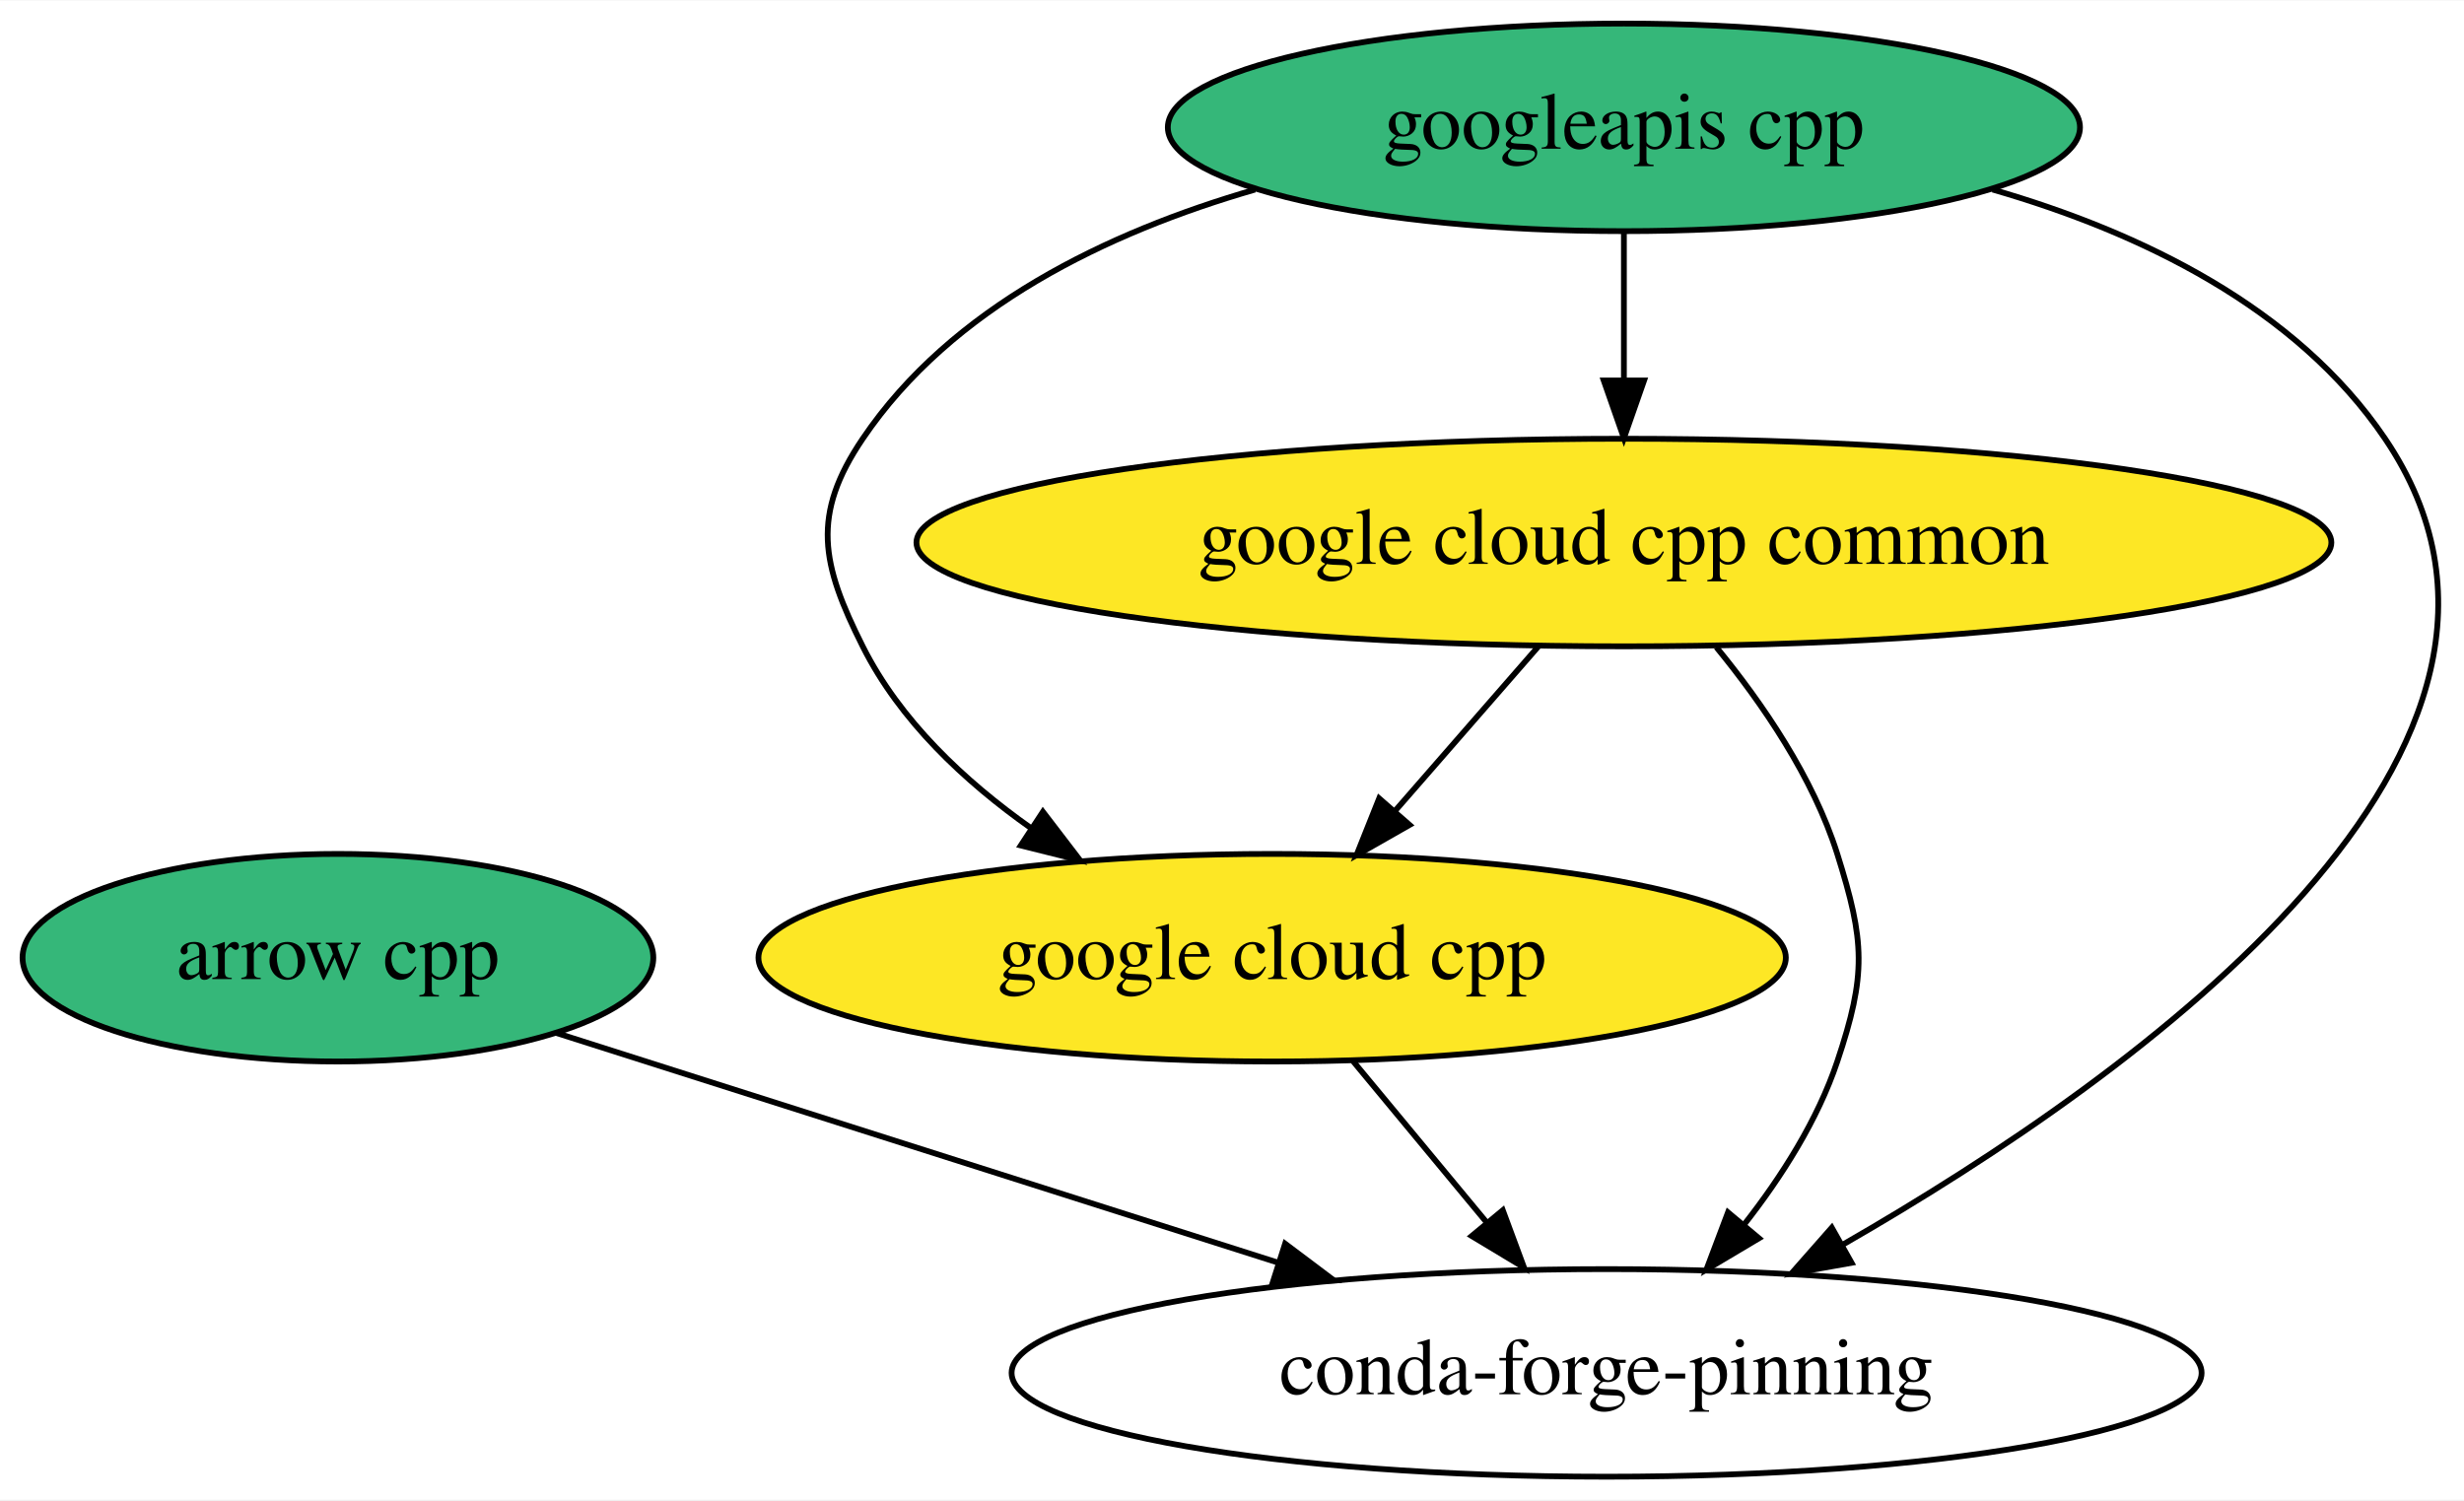
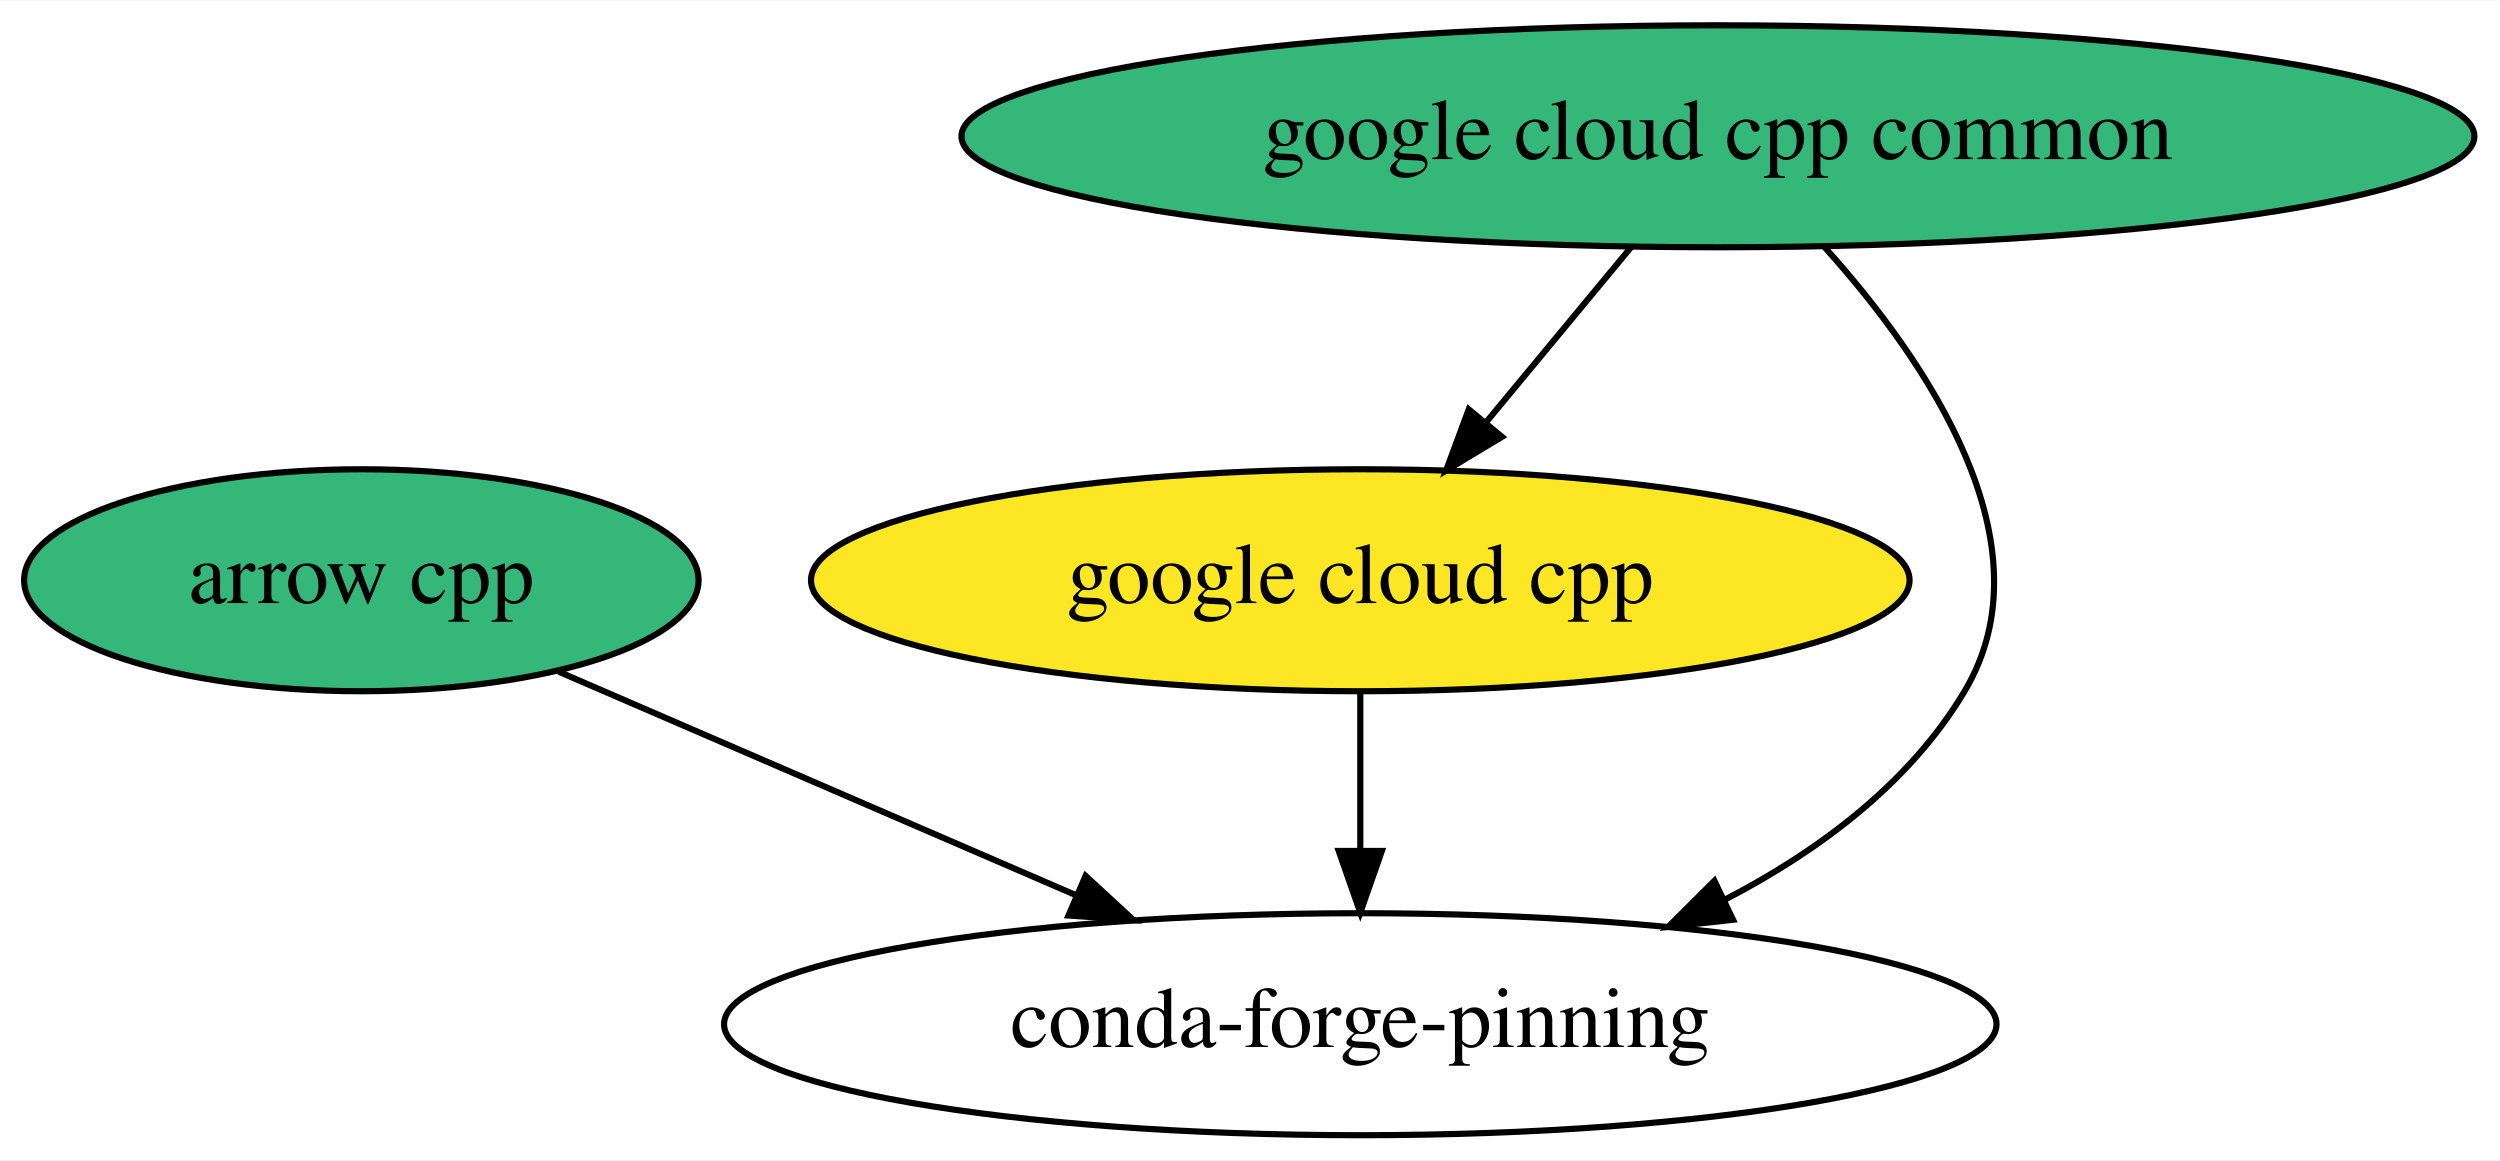
- <svg xmlns="http://www.w3.org/2000/svg" xmlns:xlink="http://www.w3.org/1999/xlink" width="427pt" height="260pt" viewBox="0.00 0.00 427.28 260.00">
-   <g id="graph0" class="graph" transform="scale(1 1) rotate(0) translate(4 256)">
-     <polygon fill="white" stroke="transparent" points="-4,4 -4,-256 423.28,-256 423.28,4 -4,4" />
+ <svg xmlns="http://www.w3.org/2000/svg" xmlns:xlink="http://www.w3.org/1999/xlink" width="405pt" height="188pt" viewBox="0.00 0.00 405.43 188.00">
+   <g id="graph0" class="graph" transform="scale(1 1) rotate(0) translate(4 184)">
+     <polygon fill="white" stroke="transparent" points="-4,4 -4,-184 401.43,-184 401.43,4 -4,4" />
    <g id="node1" class="node">
      <g id="a_node1">
        <a xlink:href="https://github.com/conda-forge/arrow-cpp-feedstock" xlink:title="arrow cpp">
          <ellipse fill="#35b779" stroke="black" cx="54.6" cy="-90" rx="54.69" ry="18" />
          <text text-anchor="middle" x="54.6" y="-86.3" font-family="Times,serif" font-size="14.00">arrow cpp</text>
        </a>
      </g>
    </g>
-     <g id="node5" class="node">
-       <ellipse fill="none" stroke="black" cx="274.6" cy="-18" rx="103.18" ry="18" />
-       <text text-anchor="middle" x="274.6" y="-14.3" font-family="Times,serif" font-size="14.00">conda-forge-pinning</text>
+     <g id="node4" class="node">
+       <ellipse fill="none" stroke="black" cx="216.6" cy="-18" rx="103.18" ry="18" />
+       <text text-anchor="middle" x="216.6" y="-14.3" font-family="Times,serif" font-size="14.00">conda-forge-pinning</text>
    </g>
    <g id="edge1" class="edge">
-       <path fill="none" stroke="black" d="M92.41,-76.97C126.84,-66.01 178.17,-49.68 217.57,-37.14" />
-       <polygon fill="black" stroke="black" points="218.85,-40.41 227.32,-34.04 216.72,-33.74 218.85,-40.41" />
+       <path fill="none" stroke="black" d="M86.6,-75.17C110.6,-64.8 143.8,-50.45 170.64,-38.86" />
+       <polygon fill="black" stroke="black" points="172.05,-42.06 179.84,-34.88 169.27,-35.63 172.05,-42.06" />
    </g>
    <g id="node2" class="node">
      <g id="a_node2">
        <a xlink:href="https://github.com/conda-forge/google-cloud-cpp-feedstock" xlink:title="google cloud cpp">
          <ellipse fill="#fde725" stroke="black" cx="216.6" cy="-90" rx="89.08" ry="18" />
          <text text-anchor="middle" x="216.6" y="-86.3" font-family="Times,serif" font-size="14.00">google cloud cpp</text>
        </a>
      </g>
    </g>
    <g id="edge2" class="edge">
-       <path fill="none" stroke="black" d="M230.64,-72.05C237.58,-63.67 246.11,-53.38 253.8,-44.1" />
-       <polygon fill="black" stroke="black" points="256.6,-46.21 260.28,-36.28 251.21,-41.74 256.6,-46.21" />
+       <path fill="none" stroke="black" d="M216.6,-71.7C216.6,-63.98 216.6,-54.71 216.6,-46.11" />
+       <polygon fill="black" stroke="black" points="220.1,-46.1 216.6,-36.1 213.1,-46.1 220.1,-46.1" />
    </g>
    <g id="node3" class="node">
      <g id="a_node3">
        <a xlink:href="https://github.com/conda-forge/google-cloud-cpp-common-feedstock" xlink:title="google cloud cpp common">
-           <ellipse fill="#fde725" stroke="black" cx="277.6" cy="-162" rx="122.68" ry="18" />
-           <text text-anchor="middle" x="277.6" y="-158.3" font-family="Times,serif" font-size="14.00">google cloud cpp common</text>
+           <ellipse fill="#35b779" stroke="black" cx="274.6" cy="-162" rx="122.68" ry="18" />
+           <text text-anchor="middle" x="274.6" y="-158.3" font-family="Times,serif" font-size="14.00">google cloud cpp common</text>
        </a>
      </g>
    </g>
    <g id="edge3" class="edge">
-       <path fill="none" stroke="black" d="M262.83,-144.05C255.34,-135.46 246.1,-124.86 237.86,-115.4" />
-       <polygon fill="black" stroke="black" points="240.43,-113.03 231.23,-107.79 235.16,-117.63 240.43,-113.03" />
+       <path fill="none" stroke="black" d="M260.55,-144.05C253.5,-135.54 244.82,-125.07 237.05,-115.68" />
+       <polygon fill="black" stroke="black" points="239.58,-113.26 230.51,-107.79 234.19,-117.72 239.58,-113.26" />
    </g>
    <g id="edge4" class="edge">
-       <path fill="none" stroke="black" d="M293.63,-143.85C301.61,-134.12 310.42,-121.27 314.6,-108 319.4,-92.74 319.68,-87.17 314.6,-72 311.19,-61.83 304.98,-52.06 298.45,-43.73" />
-       <polygon fill="black" stroke="black" points="301.02,-41.35 291.91,-35.93 295.65,-45.84 301.02,-41.35" />
-     </g>
-     <g id="node4" class="node">
-       <g id="a_node4">
-         <a xlink:href="https://github.com/conda-forge/googleapis-cpp-feedstock" xlink:title="googleapis cpp">
-           <ellipse fill="#35b779" stroke="black" cx="277.6" cy="-234" rx="79.09" ry="18" />
-           <text text-anchor="middle" x="277.6" y="-230.3" font-family="Times,serif" font-size="14.00">googleapis cpp</text>
-         </a>
-       </g>
-     </g>
-     <g id="edge5" class="edge">
-       <path fill="none" stroke="black" d="M213.64,-223.21C188.05,-215.81 161.02,-202.81 145.6,-180 136.63,-166.75 138.42,-158.3 145.6,-144 152.03,-131.16 163.21,-120.64 174.82,-112.45" />
-       <polygon fill="black" stroke="black" points="176.85,-115.31 183.29,-106.9 173.01,-109.46 176.85,-115.31" />
-     </g>
-     <g id="edge6" class="edge">
-       <path fill="none" stroke="black" d="M277.6,-215.7C277.6,-207.98 277.6,-198.71 277.6,-190.11" />
-       <polygon fill="black" stroke="black" points="281.1,-190.1 277.6,-180.1 274.1,-190.1 281.1,-190.1" />
-     </g>
-     <g id="edge7" class="edge">
-       <path fill="none" stroke="black" d="M341.55,-223.21C367.14,-215.81 394.17,-202.81 409.6,-180 445.73,-126.55 367.48,-70.1 315.67,-40.31" />
-       <polygon fill="black" stroke="black" points="317.08,-37.09 306.65,-35.24 313.65,-43.19 317.08,-37.09" />
+       <path fill="none" stroke="black" d="M291.89,-144.02C308.4,-125.68 328.82,-95.86 314.6,-72 305.7,-57.07 290.97,-46.09 275.6,-38.13" />
+       <polygon fill="black" stroke="black" points="277.05,-34.94 266.52,-33.78 274.03,-41.26 277.05,-34.94" />
    </g>
  </g>
</svg>
